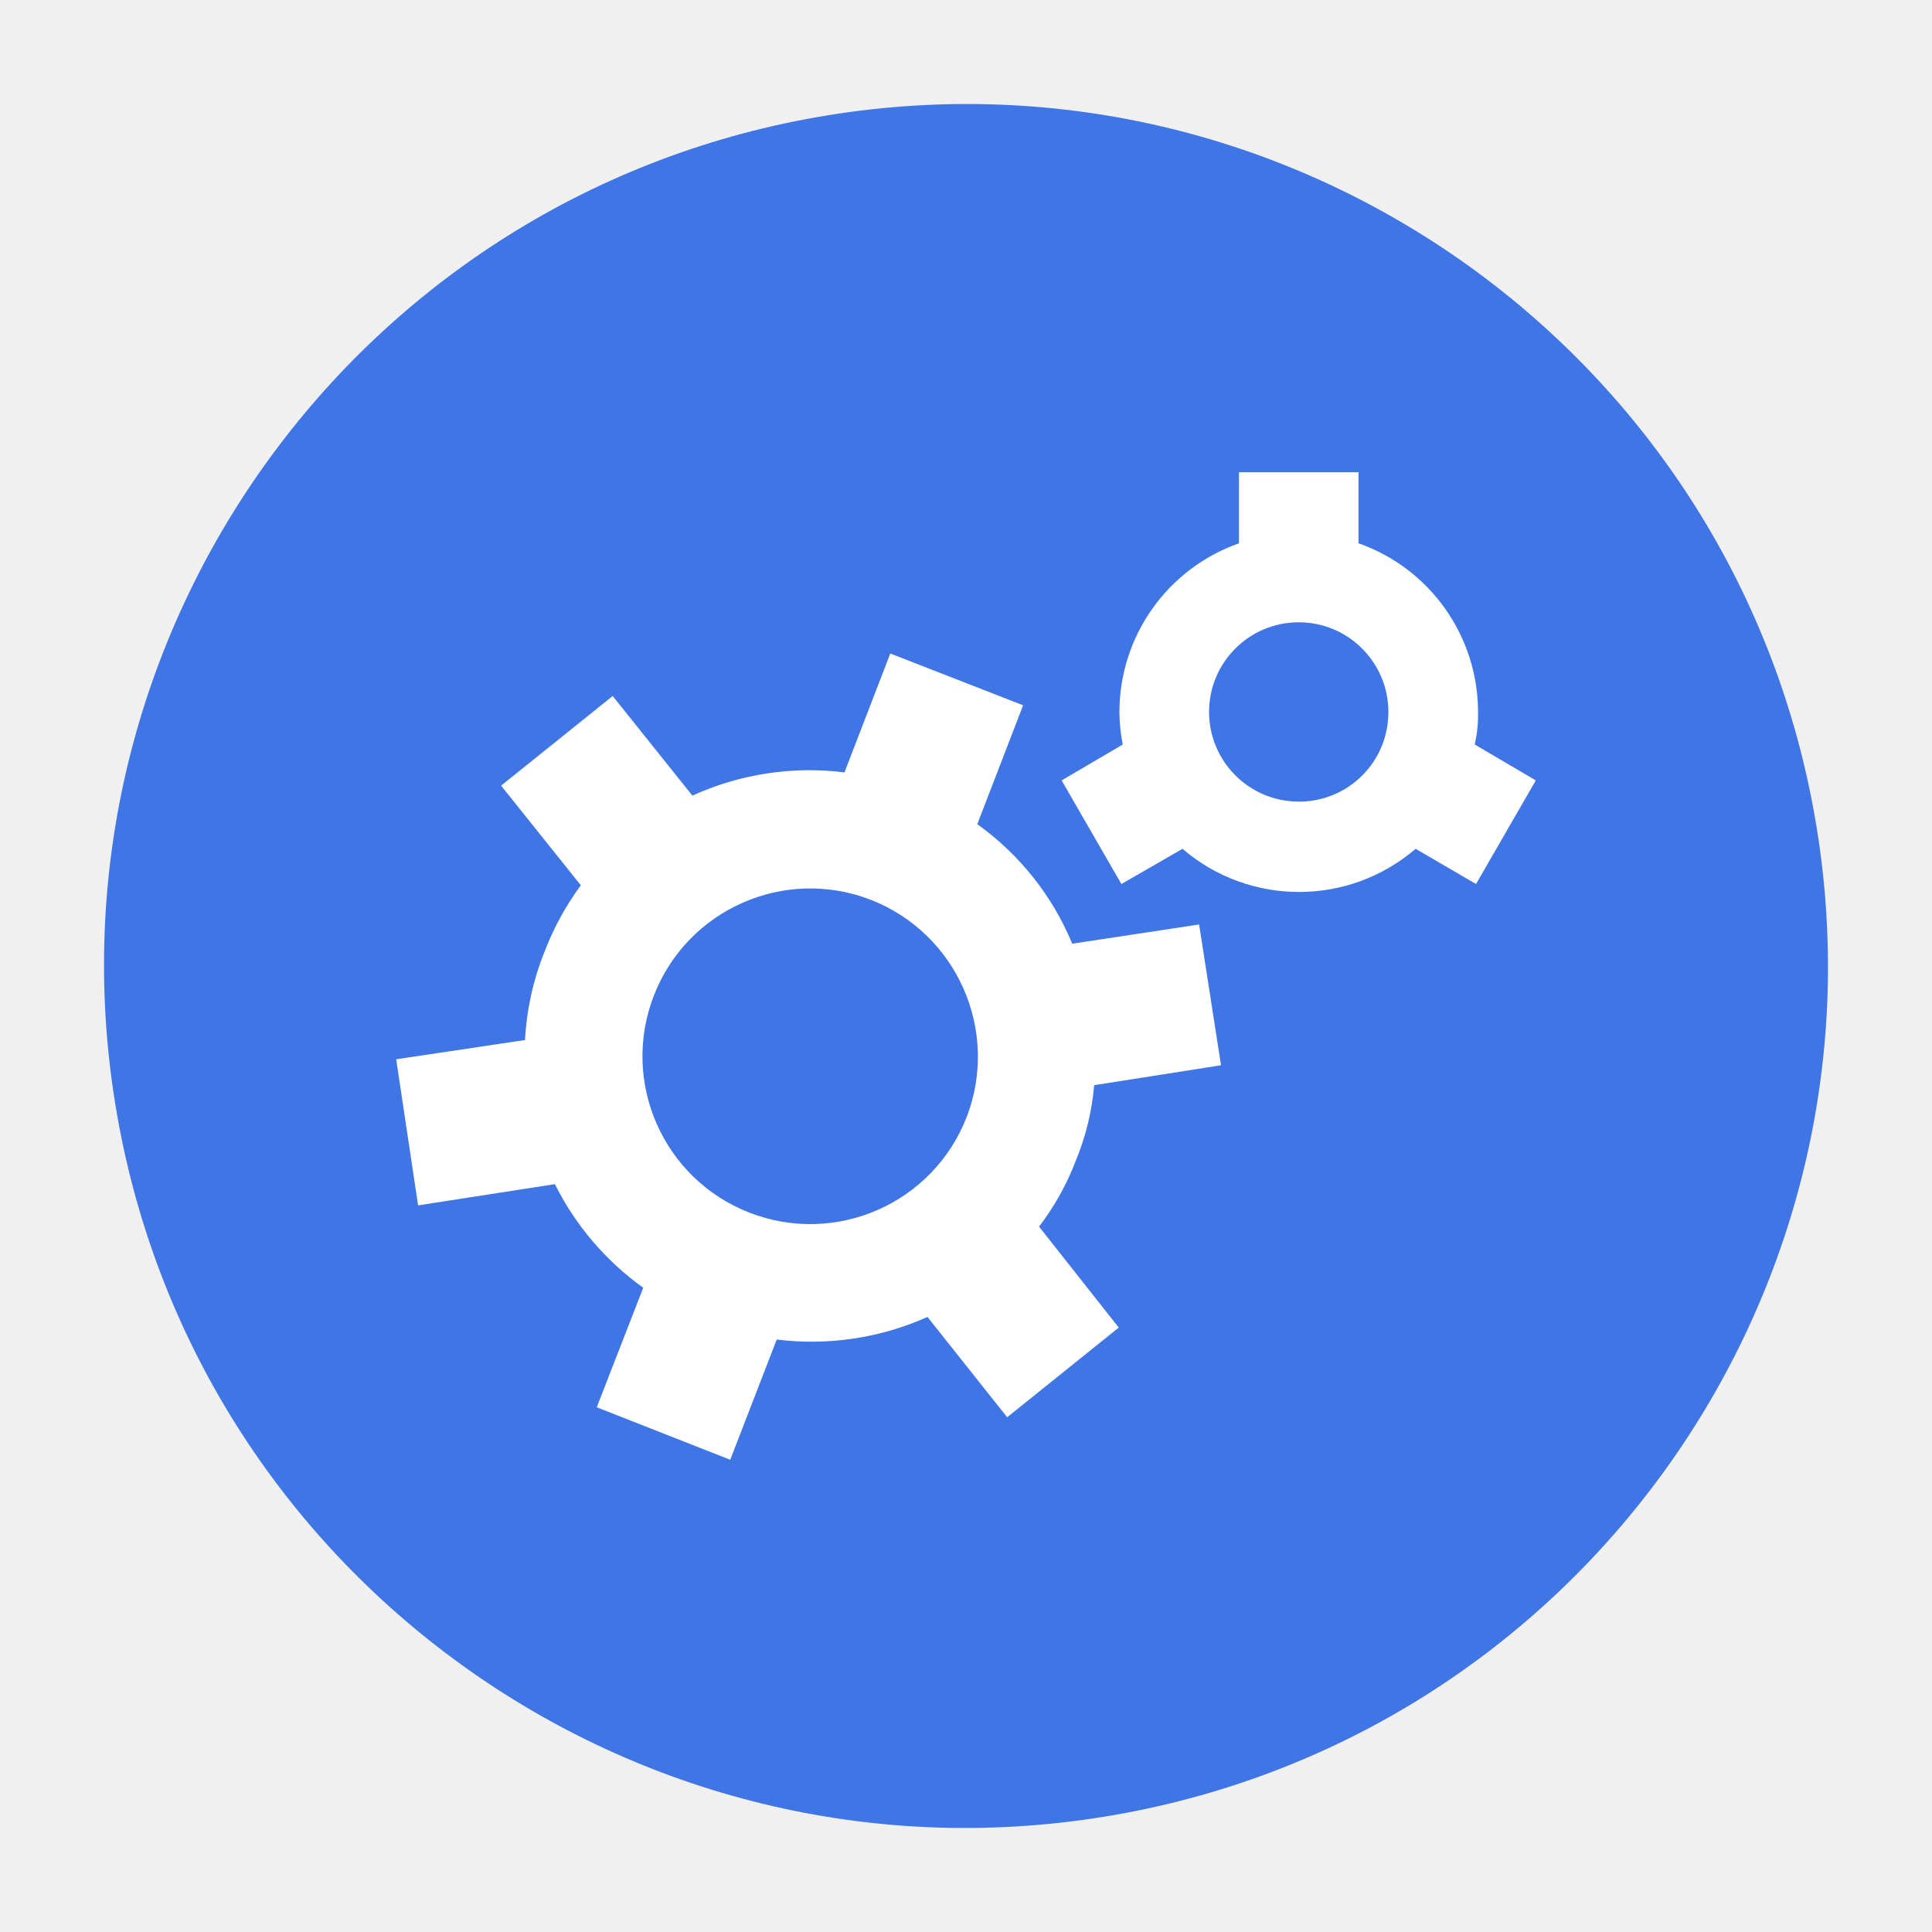
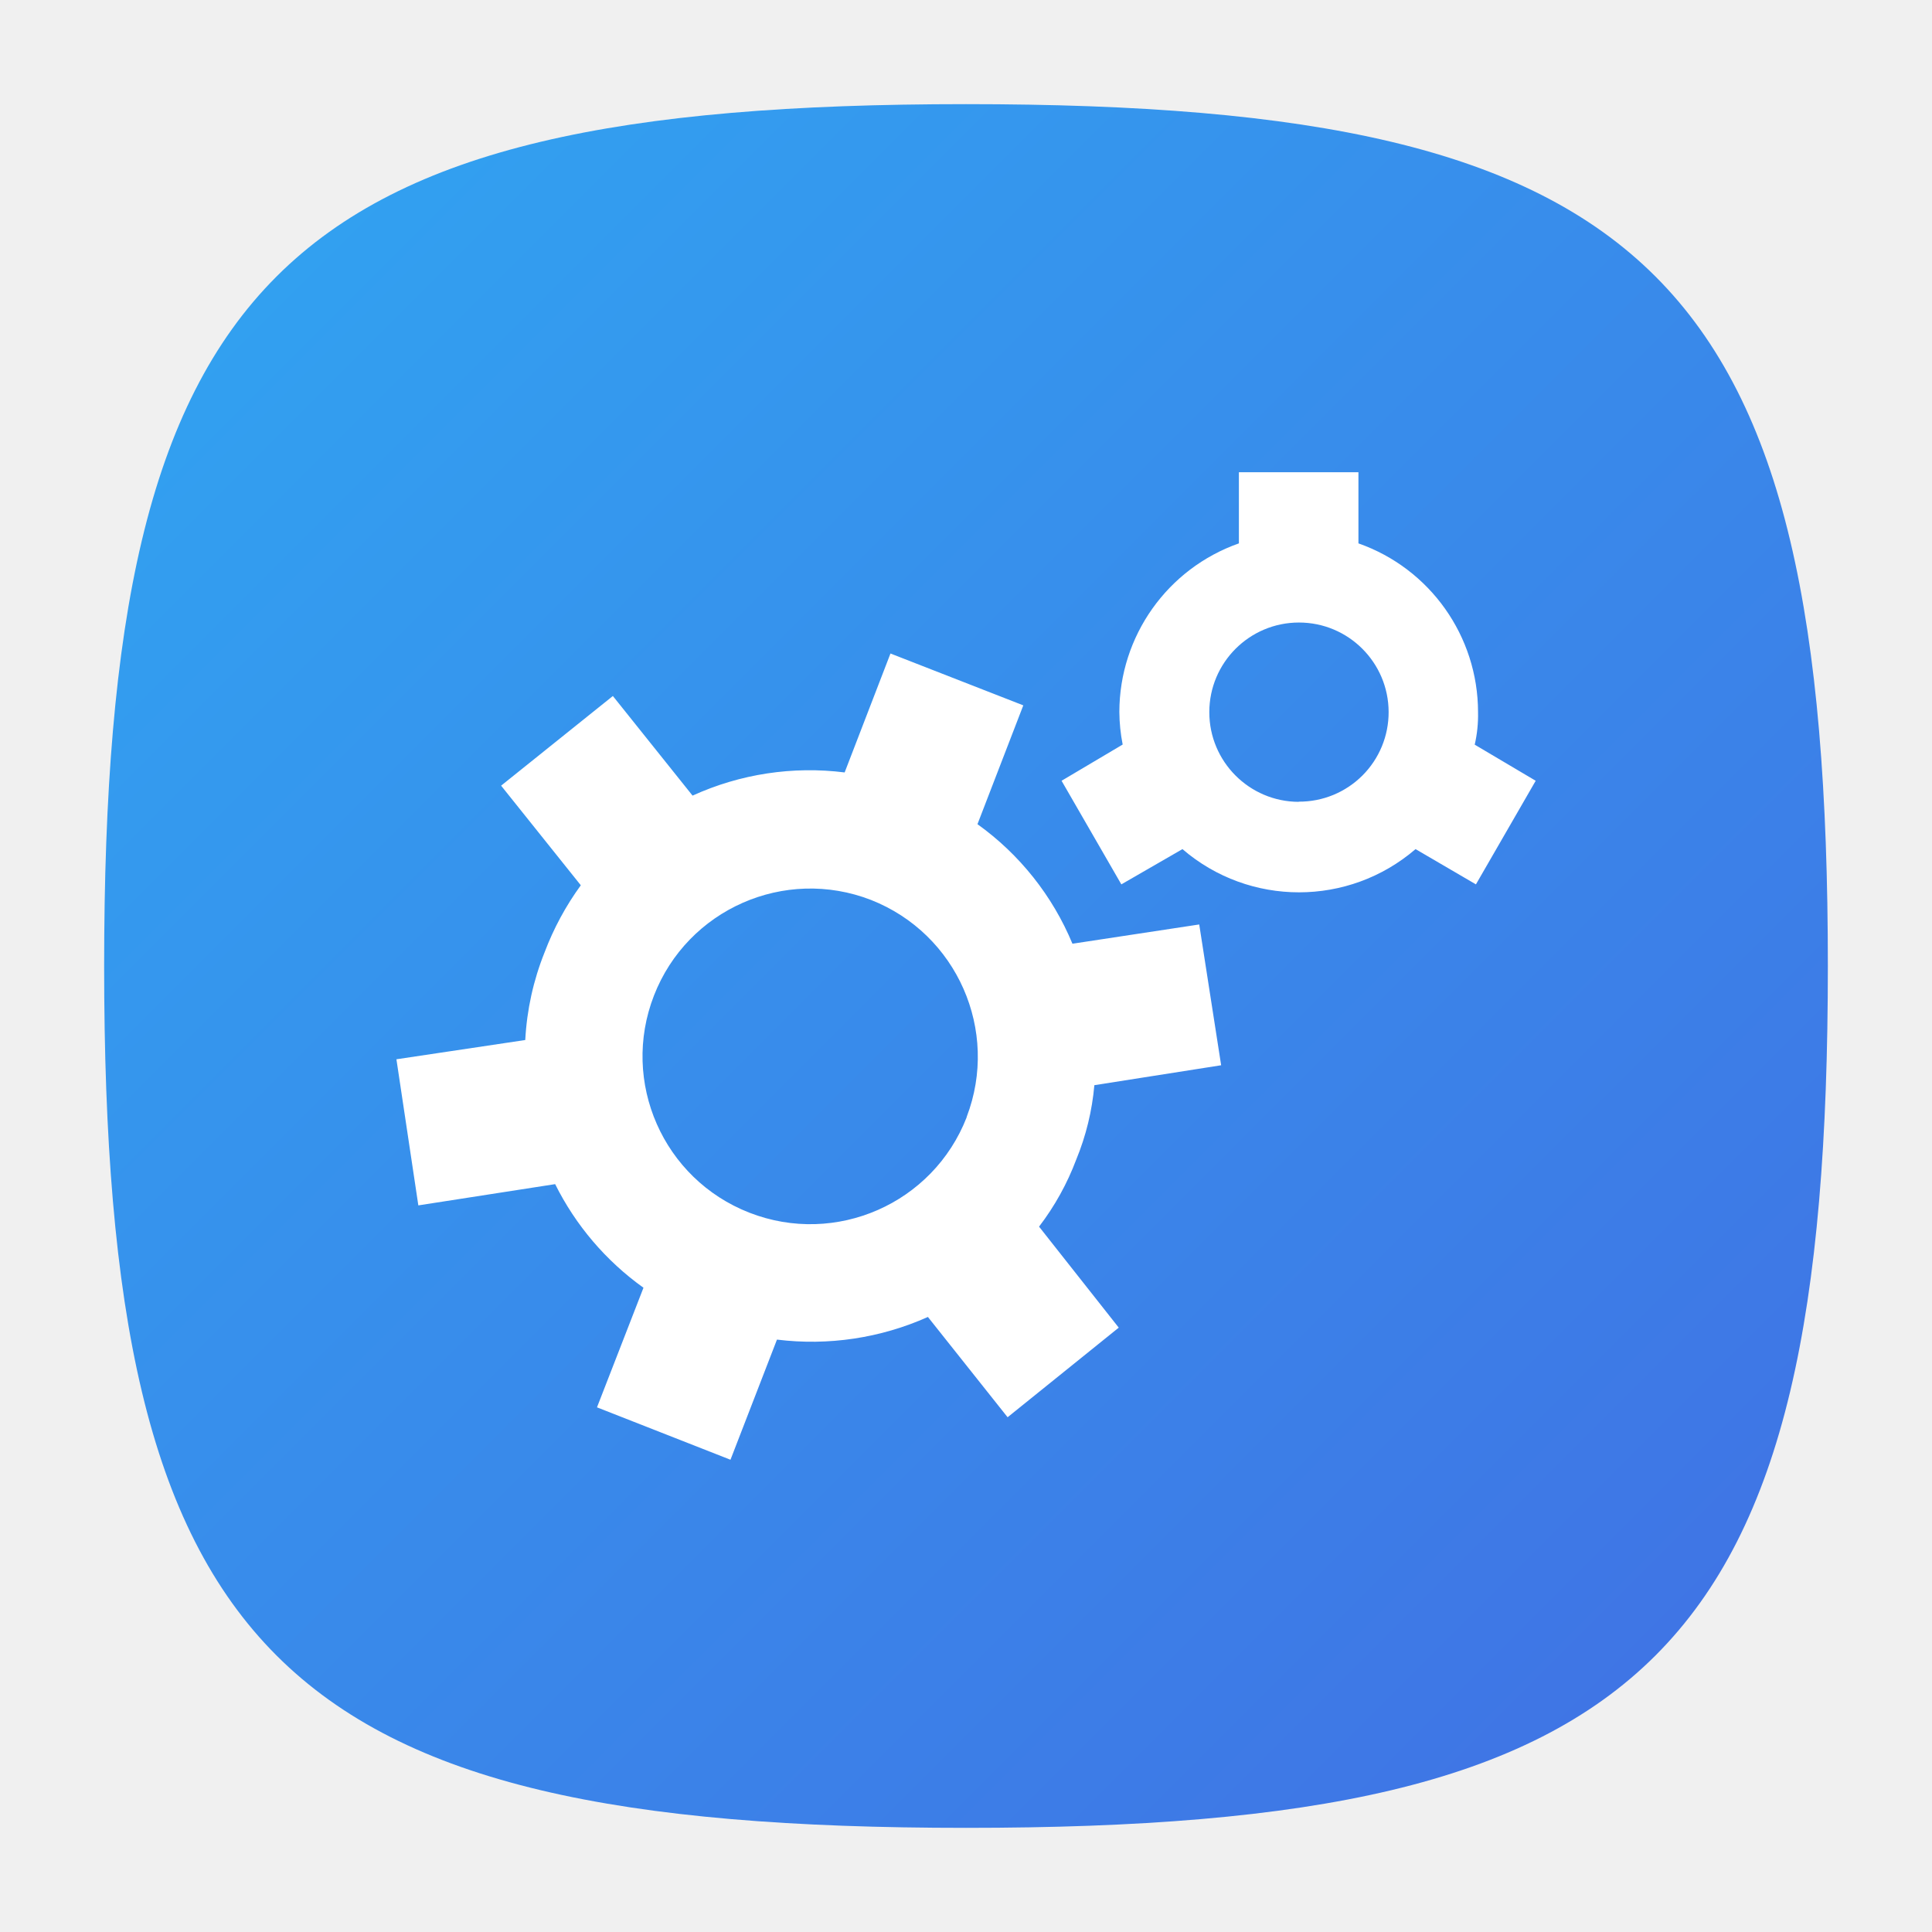
<svg xmlns="http://www.w3.org/2000/svg" viewBox="0 0 32 32">
  <defs>
-     <style>.cls-1{fill:#3f75e5;}.cls-2{fill:#fff;}</style>
+     <style>
+       .cls-1 {
+         fill: url(#linear-gradient);
+       }
+ 
+       .cls-2 {
+         fill: #fff;
+       }
+     </style>
+     <linearGradient id="linear-gradient" x1="4.58" y1="4.58" x2="27.42" y2="27.42" gradientUnits="userSpaceOnUse">
+       <stop offset="0" stop-color="#32a0f0" />
+       <stop offset="1" stop-color="#3f75e5" />
+     </linearGradient>
  </defs>
  <g id="New">
-     <circle class="cls-1" cx="16" cy="16" r="14.275" transform="translate(-2.35632 2.76952) rotate(-9.21748)" />
-     <path class="cls-2" d="M17.826,19.206a4.195,4.195,0,0,0,.297-1.232l2.101-.33-.363-2.332-2.101.319a4.599,4.599,0,0,0-1.573-1.98l.759-1.969-2.2-.858-.759,1.969a4.677,4.677,0,0,0-2.519.385l-1.32-1.65L8.3,13.013l1.32,1.65a4.696,4.696,0,0,0-.605,1.111,4.537,4.537,0,0,0-.319,1.452l-2.134.319.363,2.42,2.266-.352a4.68,4.68,0,0,0,1.463,1.716l-.77,1.98,2.211.869.77-1.991a4.699,4.699,0,0,0,2.497-.374l1.32,1.661,1.848-1.485-1.32-1.672A4.361,4.361,0,0,0,17.826,19.206Zm-1.815-.704a2.779,2.779,0,1,1-1.584-3.597A2.791,2.791,0,0,1,16.011,18.503Zm8.415-6.171a2.186,2.186,0,0,0,.055-.539,2.965,2.965,0,0,0-1.98-2.794V7.822h-1.98v1.177a2.965,2.965,0,0,0-1.98,2.794,2.892,2.892,0,0,0,.055.539l-1.012.594.99,1.716,1.012-.583a2.964,2.964,0,0,0,3.861,0l1.001.583.99-1.716Zm-2.915.946a1.485,1.485,0,1,1,1.485-1.485A1.479,1.479,0,0,1,21.511,13.278Z" />
+     <path class="cls-1" d="M30.275,16c0,11.42-2.855,14.275-14.275,14.275S1.725,27.42,1.725,16,4.58,1.725,16,1.725,30.275,4.58,30.275,16Z" />
+     <path class="cls-2" d="M17.826,19.206a4.2,4.2,0,0,0,.3-1.232l2.1-.33-.363-2.332-2.1.319a4.611,4.611,0,0,0-1.573-1.98l.759-1.968-2.2-.859-.759,1.97a4.668,4.668,0,0,0-2.519.384l-1.32-1.65L8.3,13.013l1.32,1.65a4.715,4.715,0,0,0-.6,1.111A4.535,4.535,0,0,0,8.7,17.226l-2.134.319.363,2.42,2.266-.352a4.665,4.665,0,0,0,1.463,1.716l-.77,1.981,2.211.868.77-1.99a4.709,4.709,0,0,0,2.5-.375l1.32,1.661L18.53,21.99l-1.32-1.673A4.347,4.347,0,0,0,17.826,19.206Zm-1.815-.7a2.779,2.779,0,1,1-1.584-3.6A2.791,2.791,0,0,1,16.011,18.5Zm8.415-6.172a2.183,2.183,0,0,0,.055-.539A2.965,2.965,0,0,0,22.5,9V7.822h-1.98V9a2.965,2.965,0,0,0-1.98,2.793,2.88,2.88,0,0,0,.055.539l-1.012.6.99,1.716,1.012-.584a2.961,2.961,0,0,0,3.861,0l1,.584.99-1.716Zm-2.915.947A1.485,1.485,0,1,1,23,11.792,1.48,1.48,0,0,1,21.511,13.278Z" />
  </g>
</svg>
